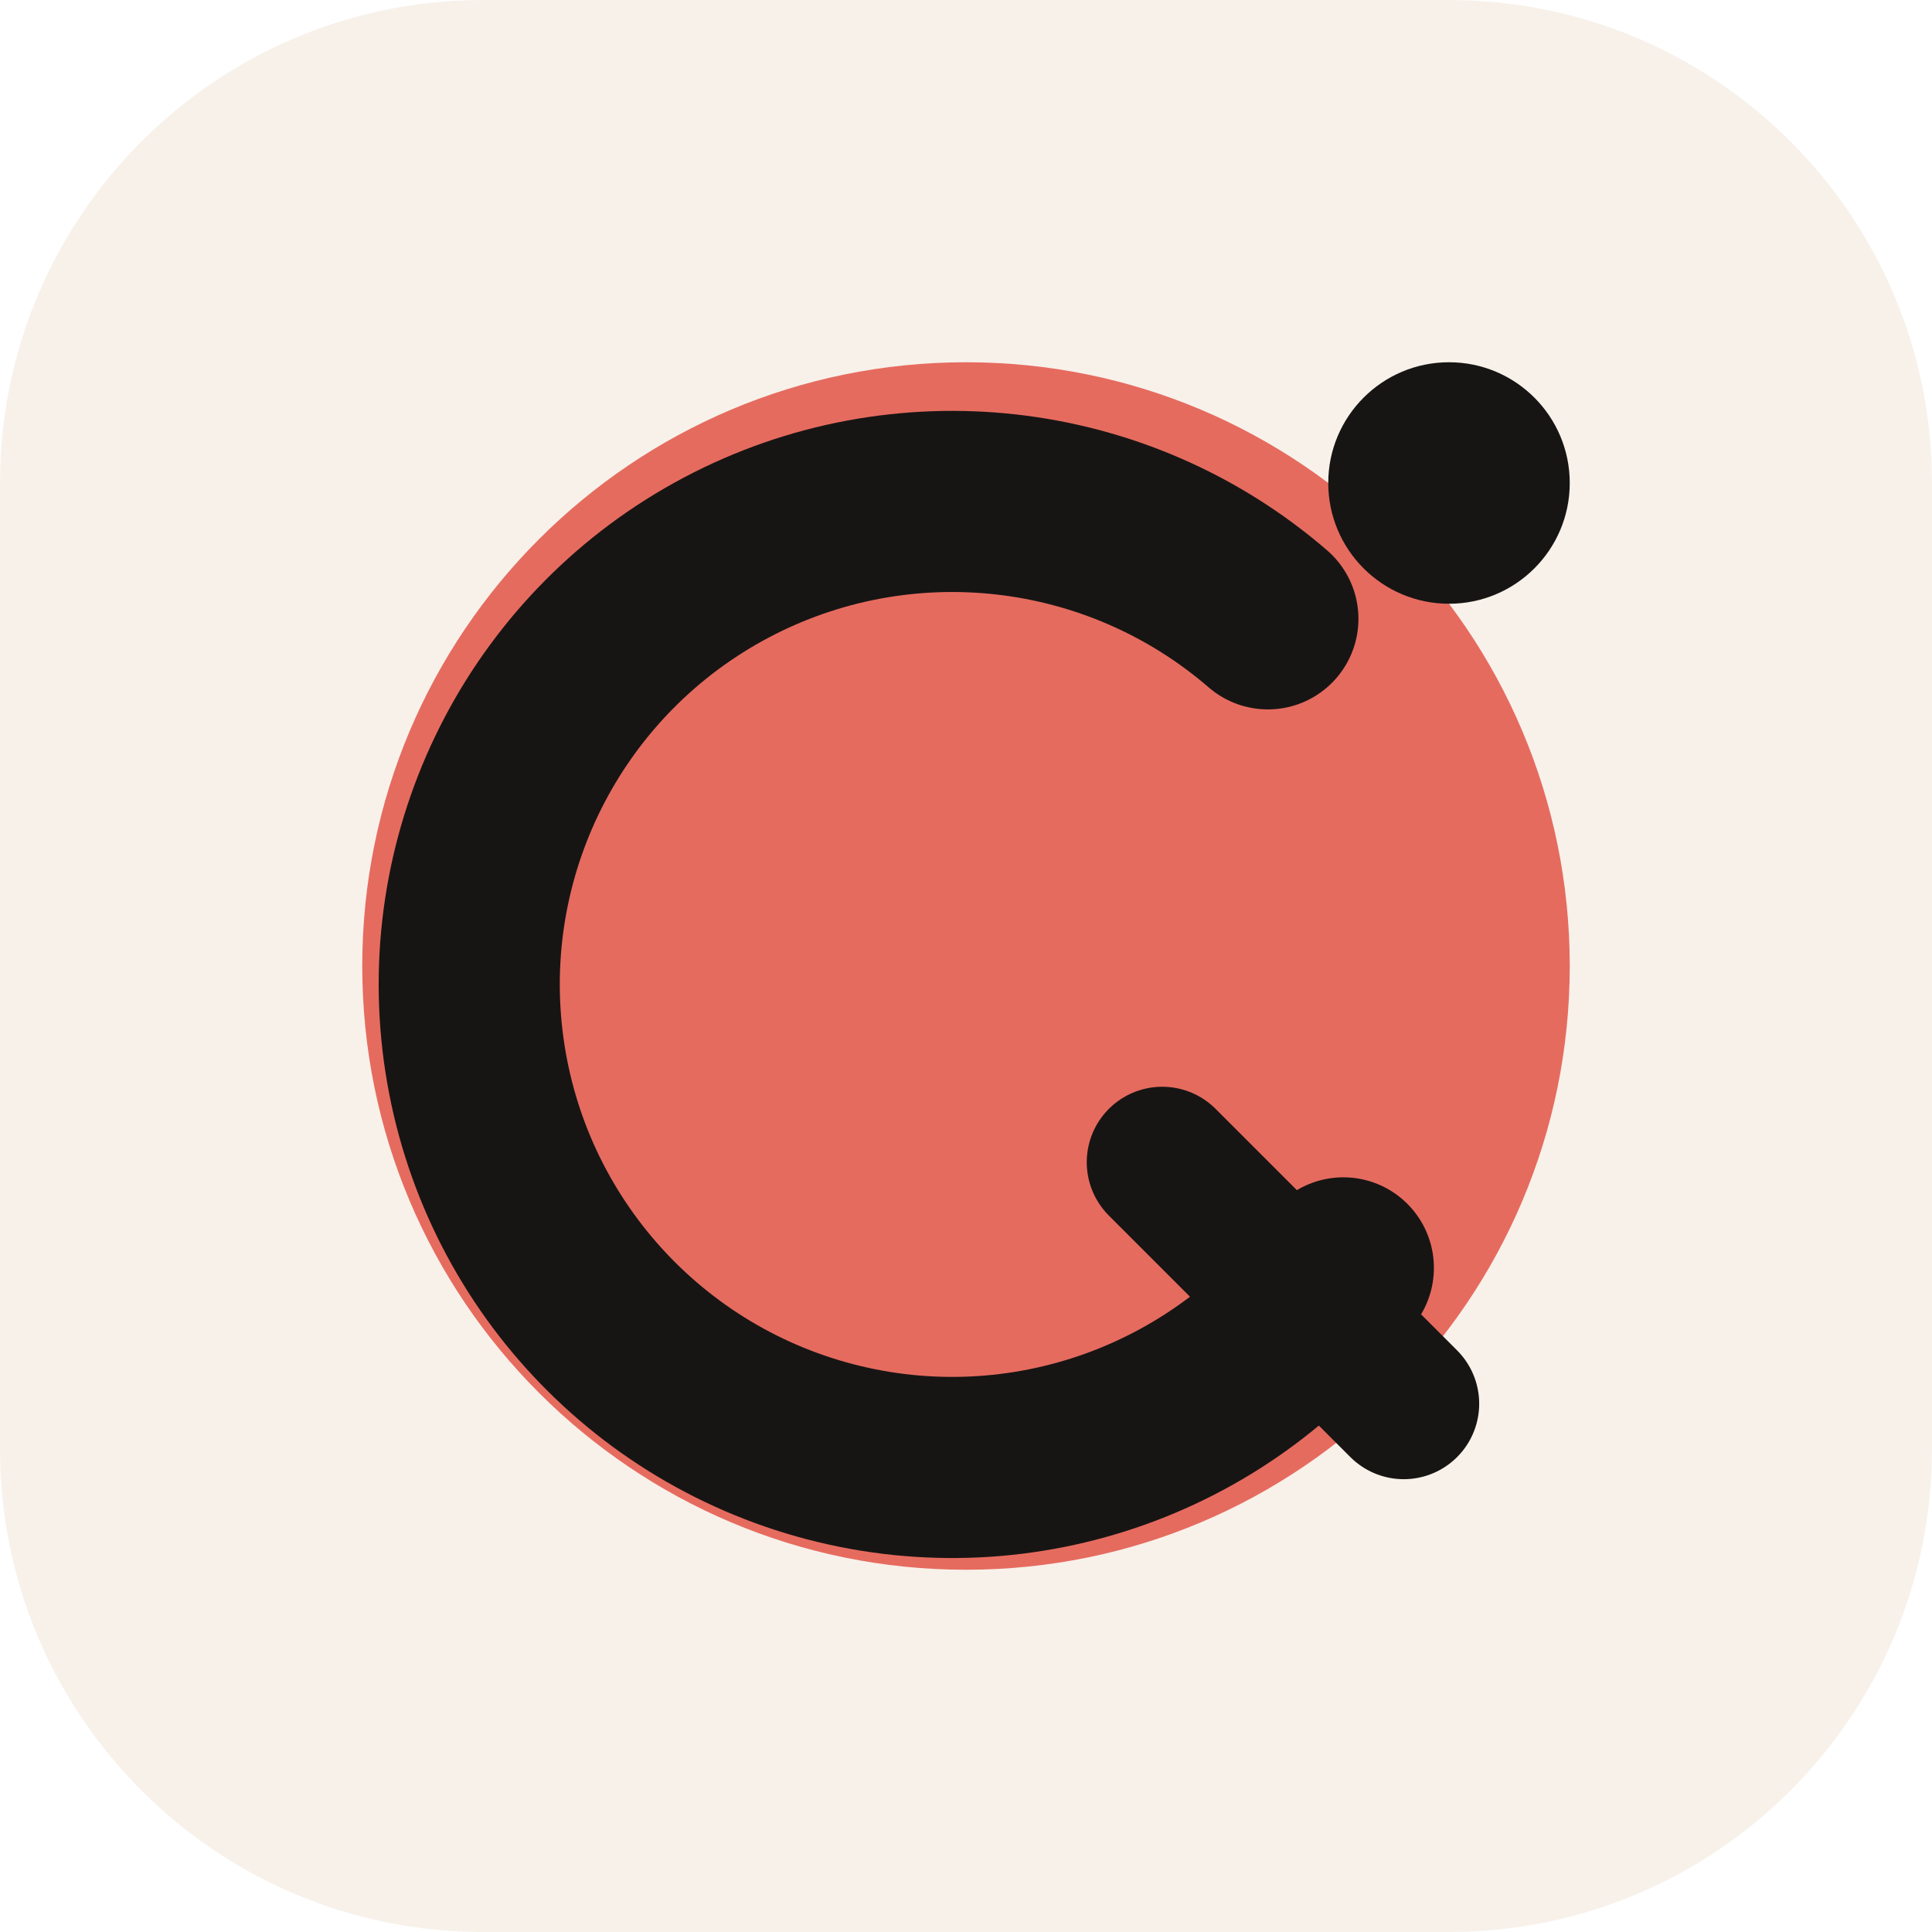
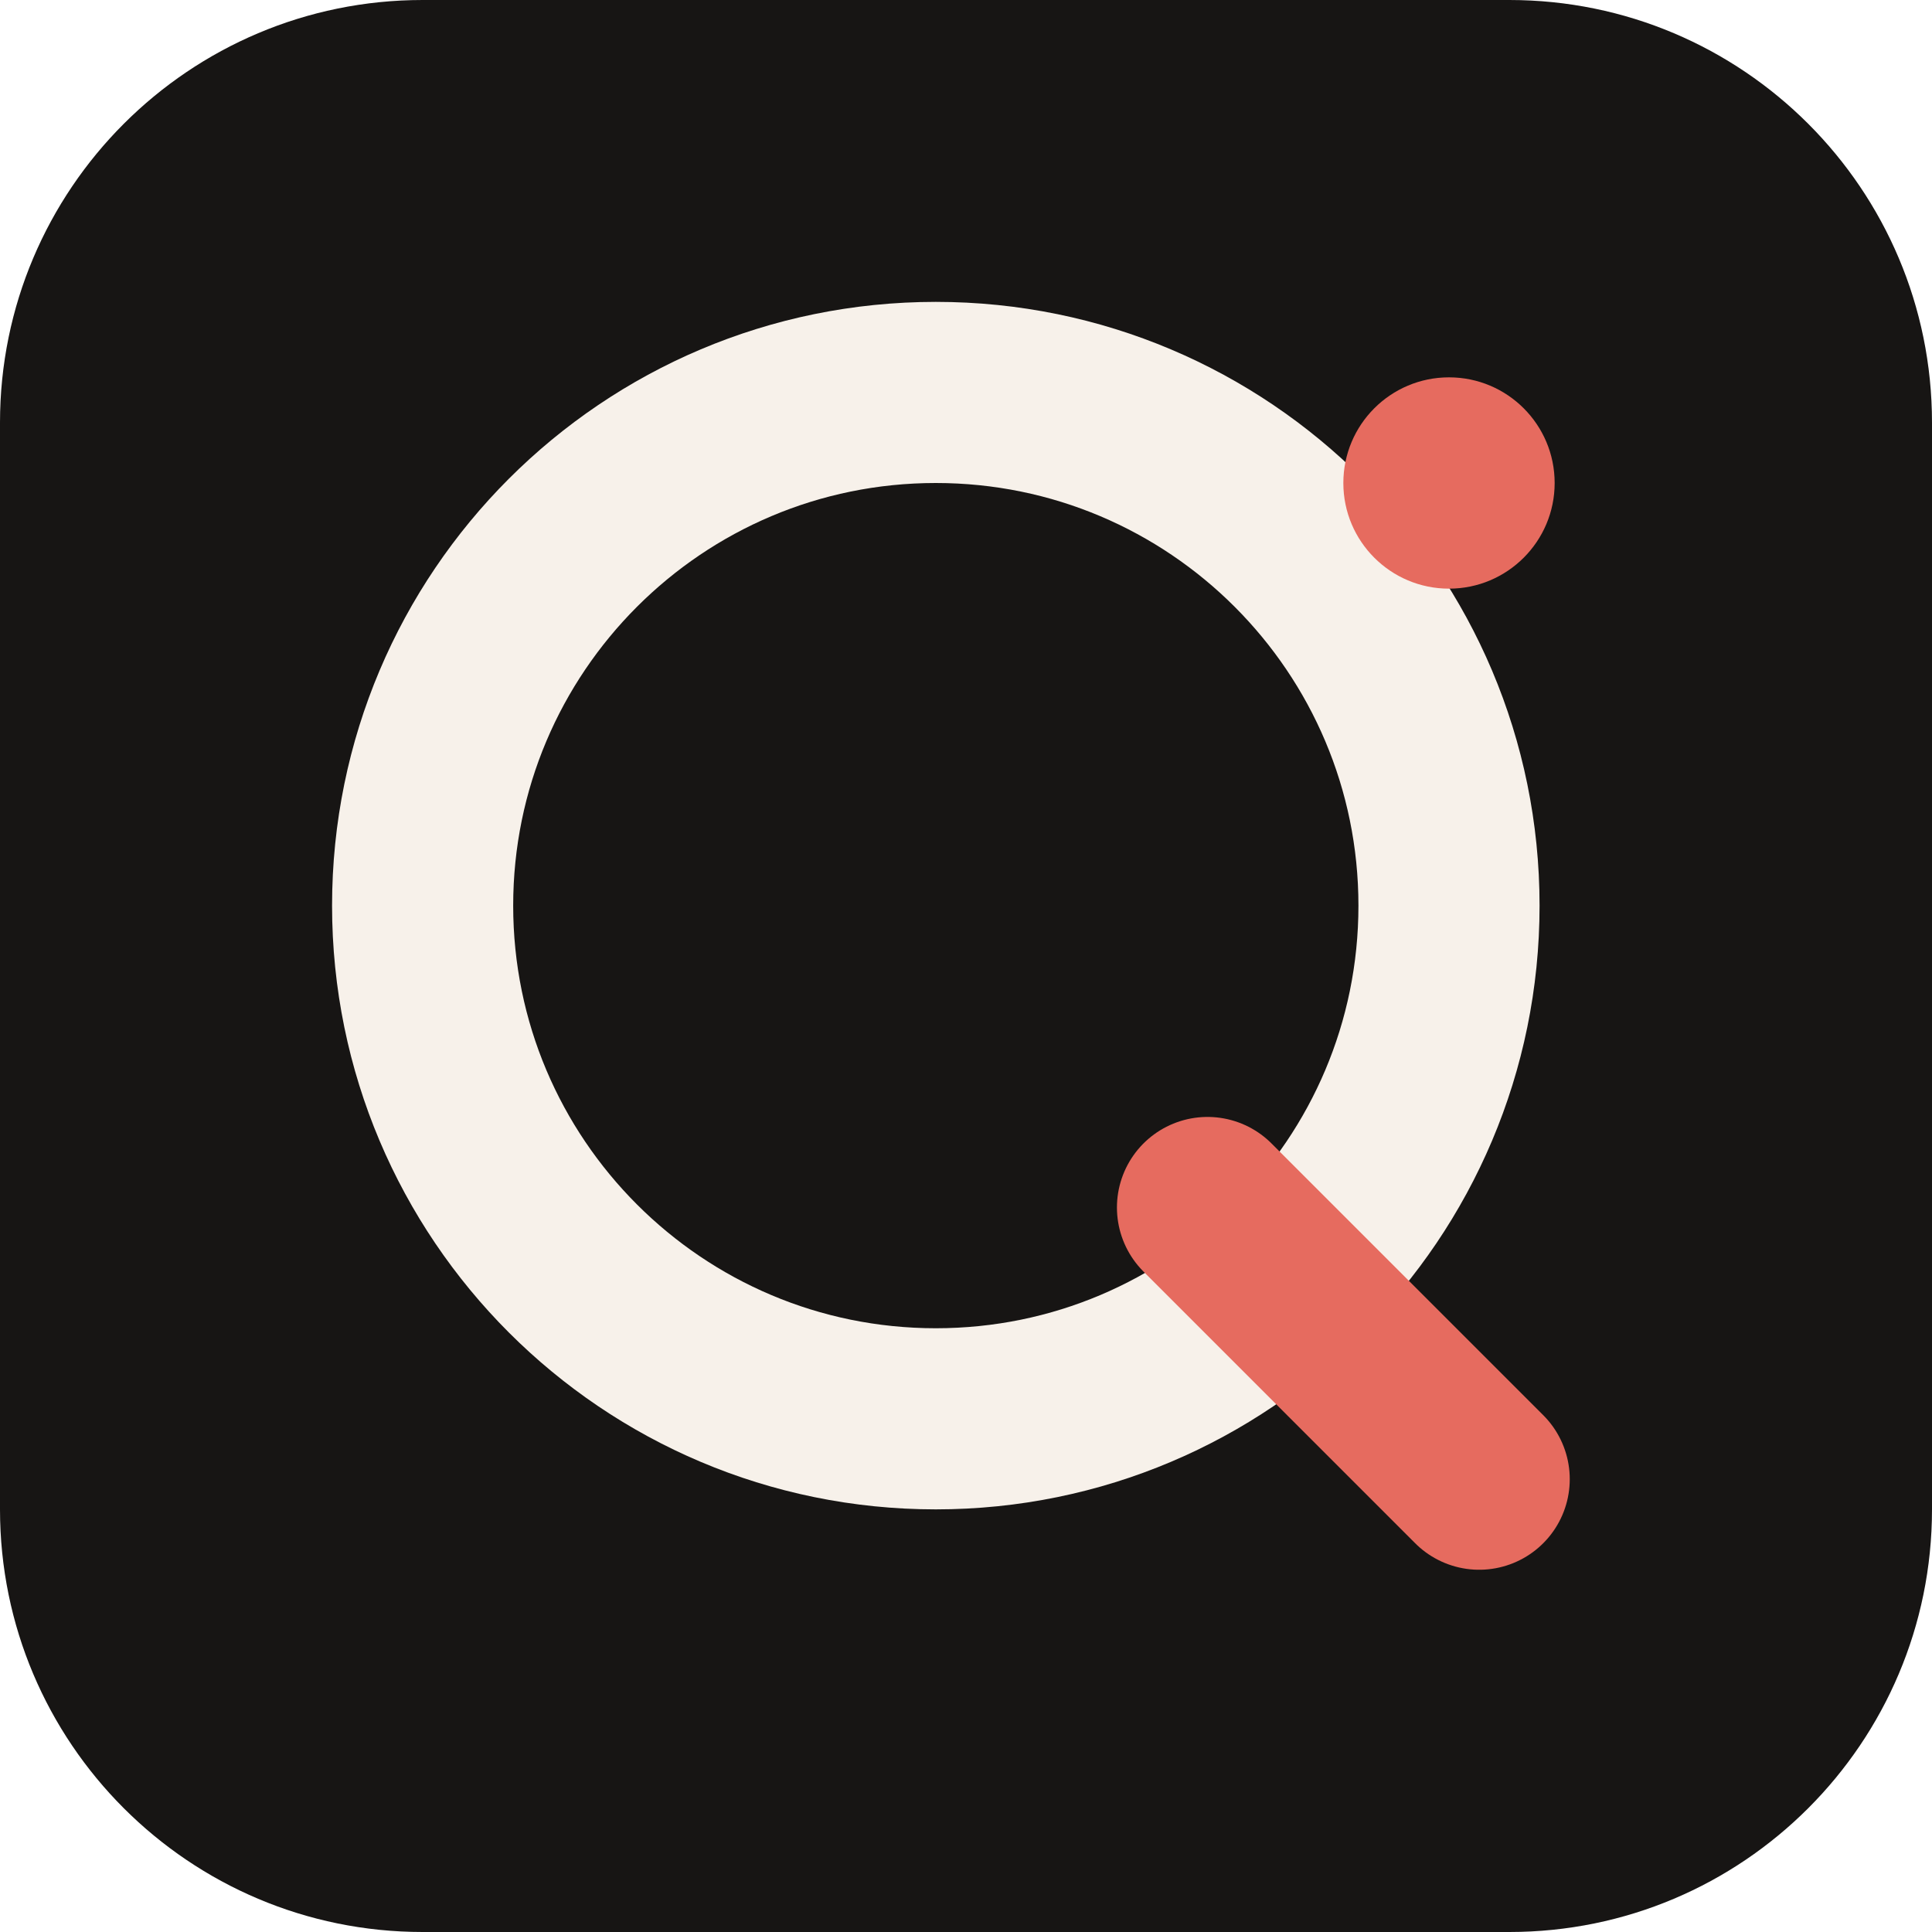
<svg xmlns="http://www.w3.org/2000/svg" viewBox="0 0 64 64" role="img" aria-label="QCT Studio">
-   <rect width="64" height="64" rx="16" fill="#F7F1EA" />
-   <circle cx="32" cy="32" r="20" fill="#E66B5F" />
-   <path d="M42 20.5A16 16 0 1 0 44.5 42" fill="none" stroke="#171514" stroke-width="6" stroke-linecap="round" />
-   <path d="M38.5 38.5l8 8" fill="none" stroke="#171514" stroke-width="5" stroke-linecap="round" />
-   <circle cx="48" cy="16" r="4" fill="#171514" />
+   <rect width="64" height="64" rx="14" fill="#171514" />
+   <circle cx="31" cy="30" r="17" fill="none" stroke="#F7F1EA" stroke-width="6" />
+   <path d="M40 40l9 9" fill="none" stroke="#E66B5F" stroke-width="6" stroke-linecap="round" />
+   <circle cx="48" cy="16" r="3.5" fill="#E66B5F" />
</svg>
